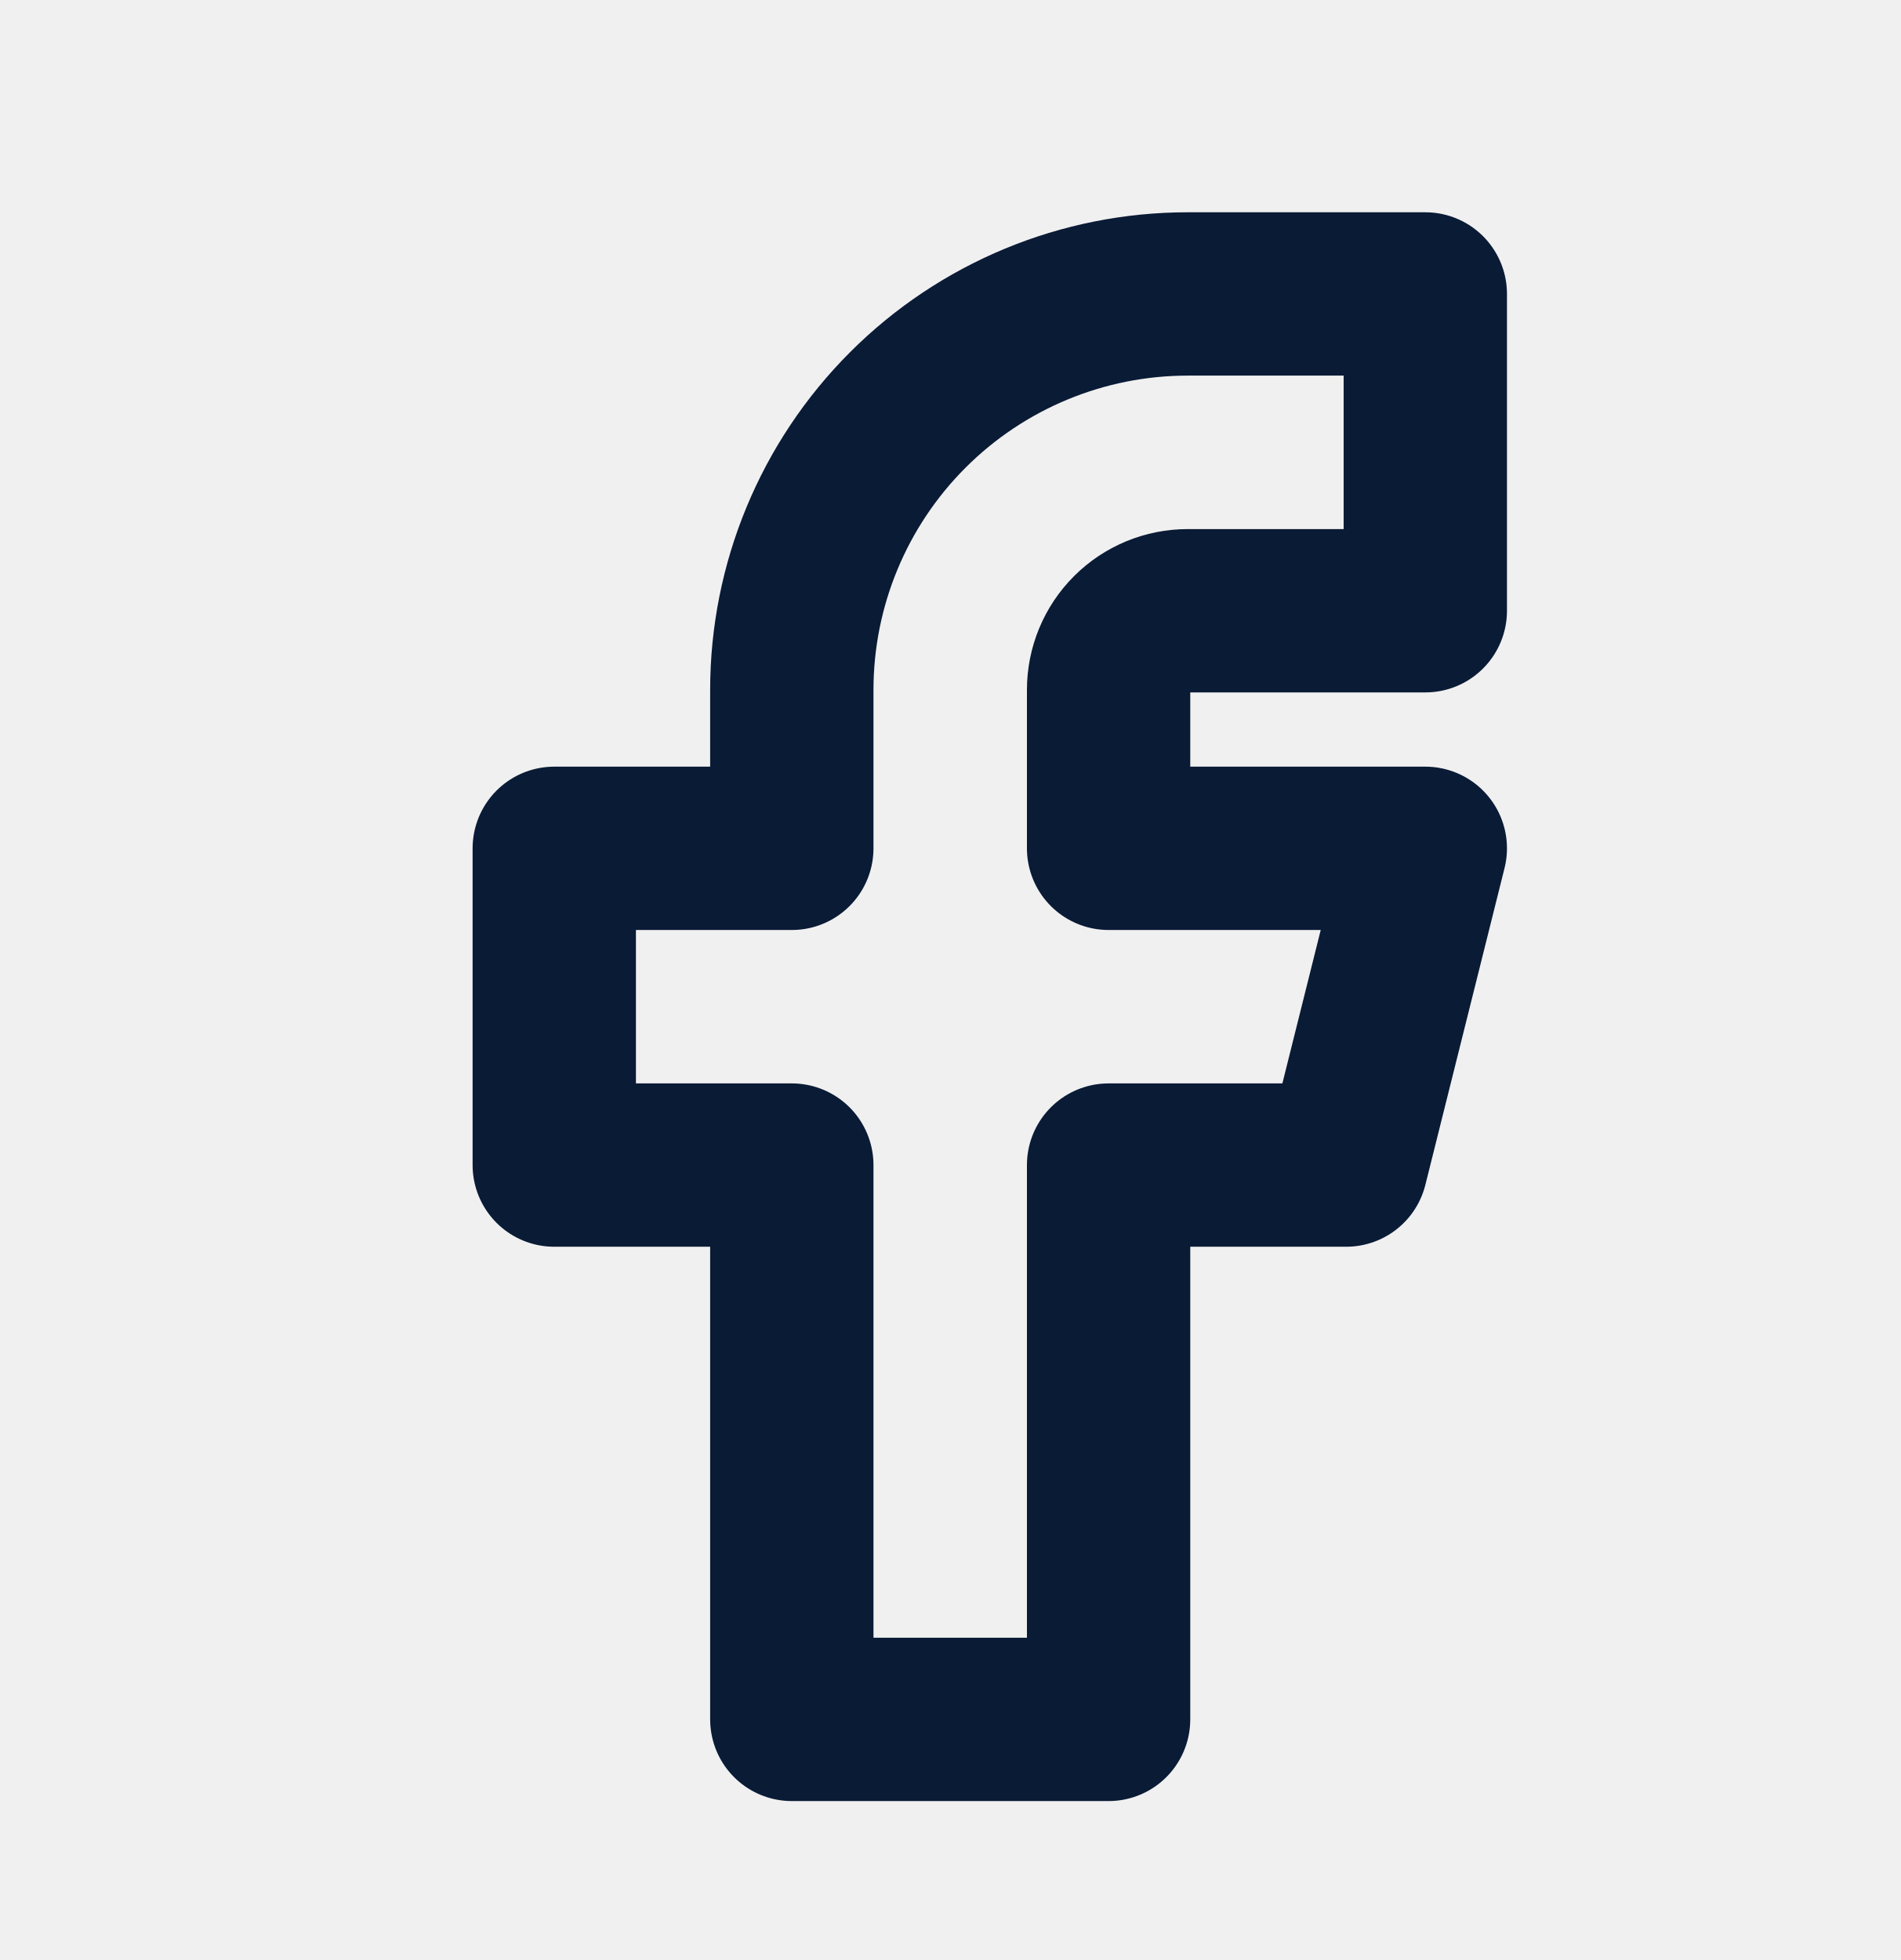
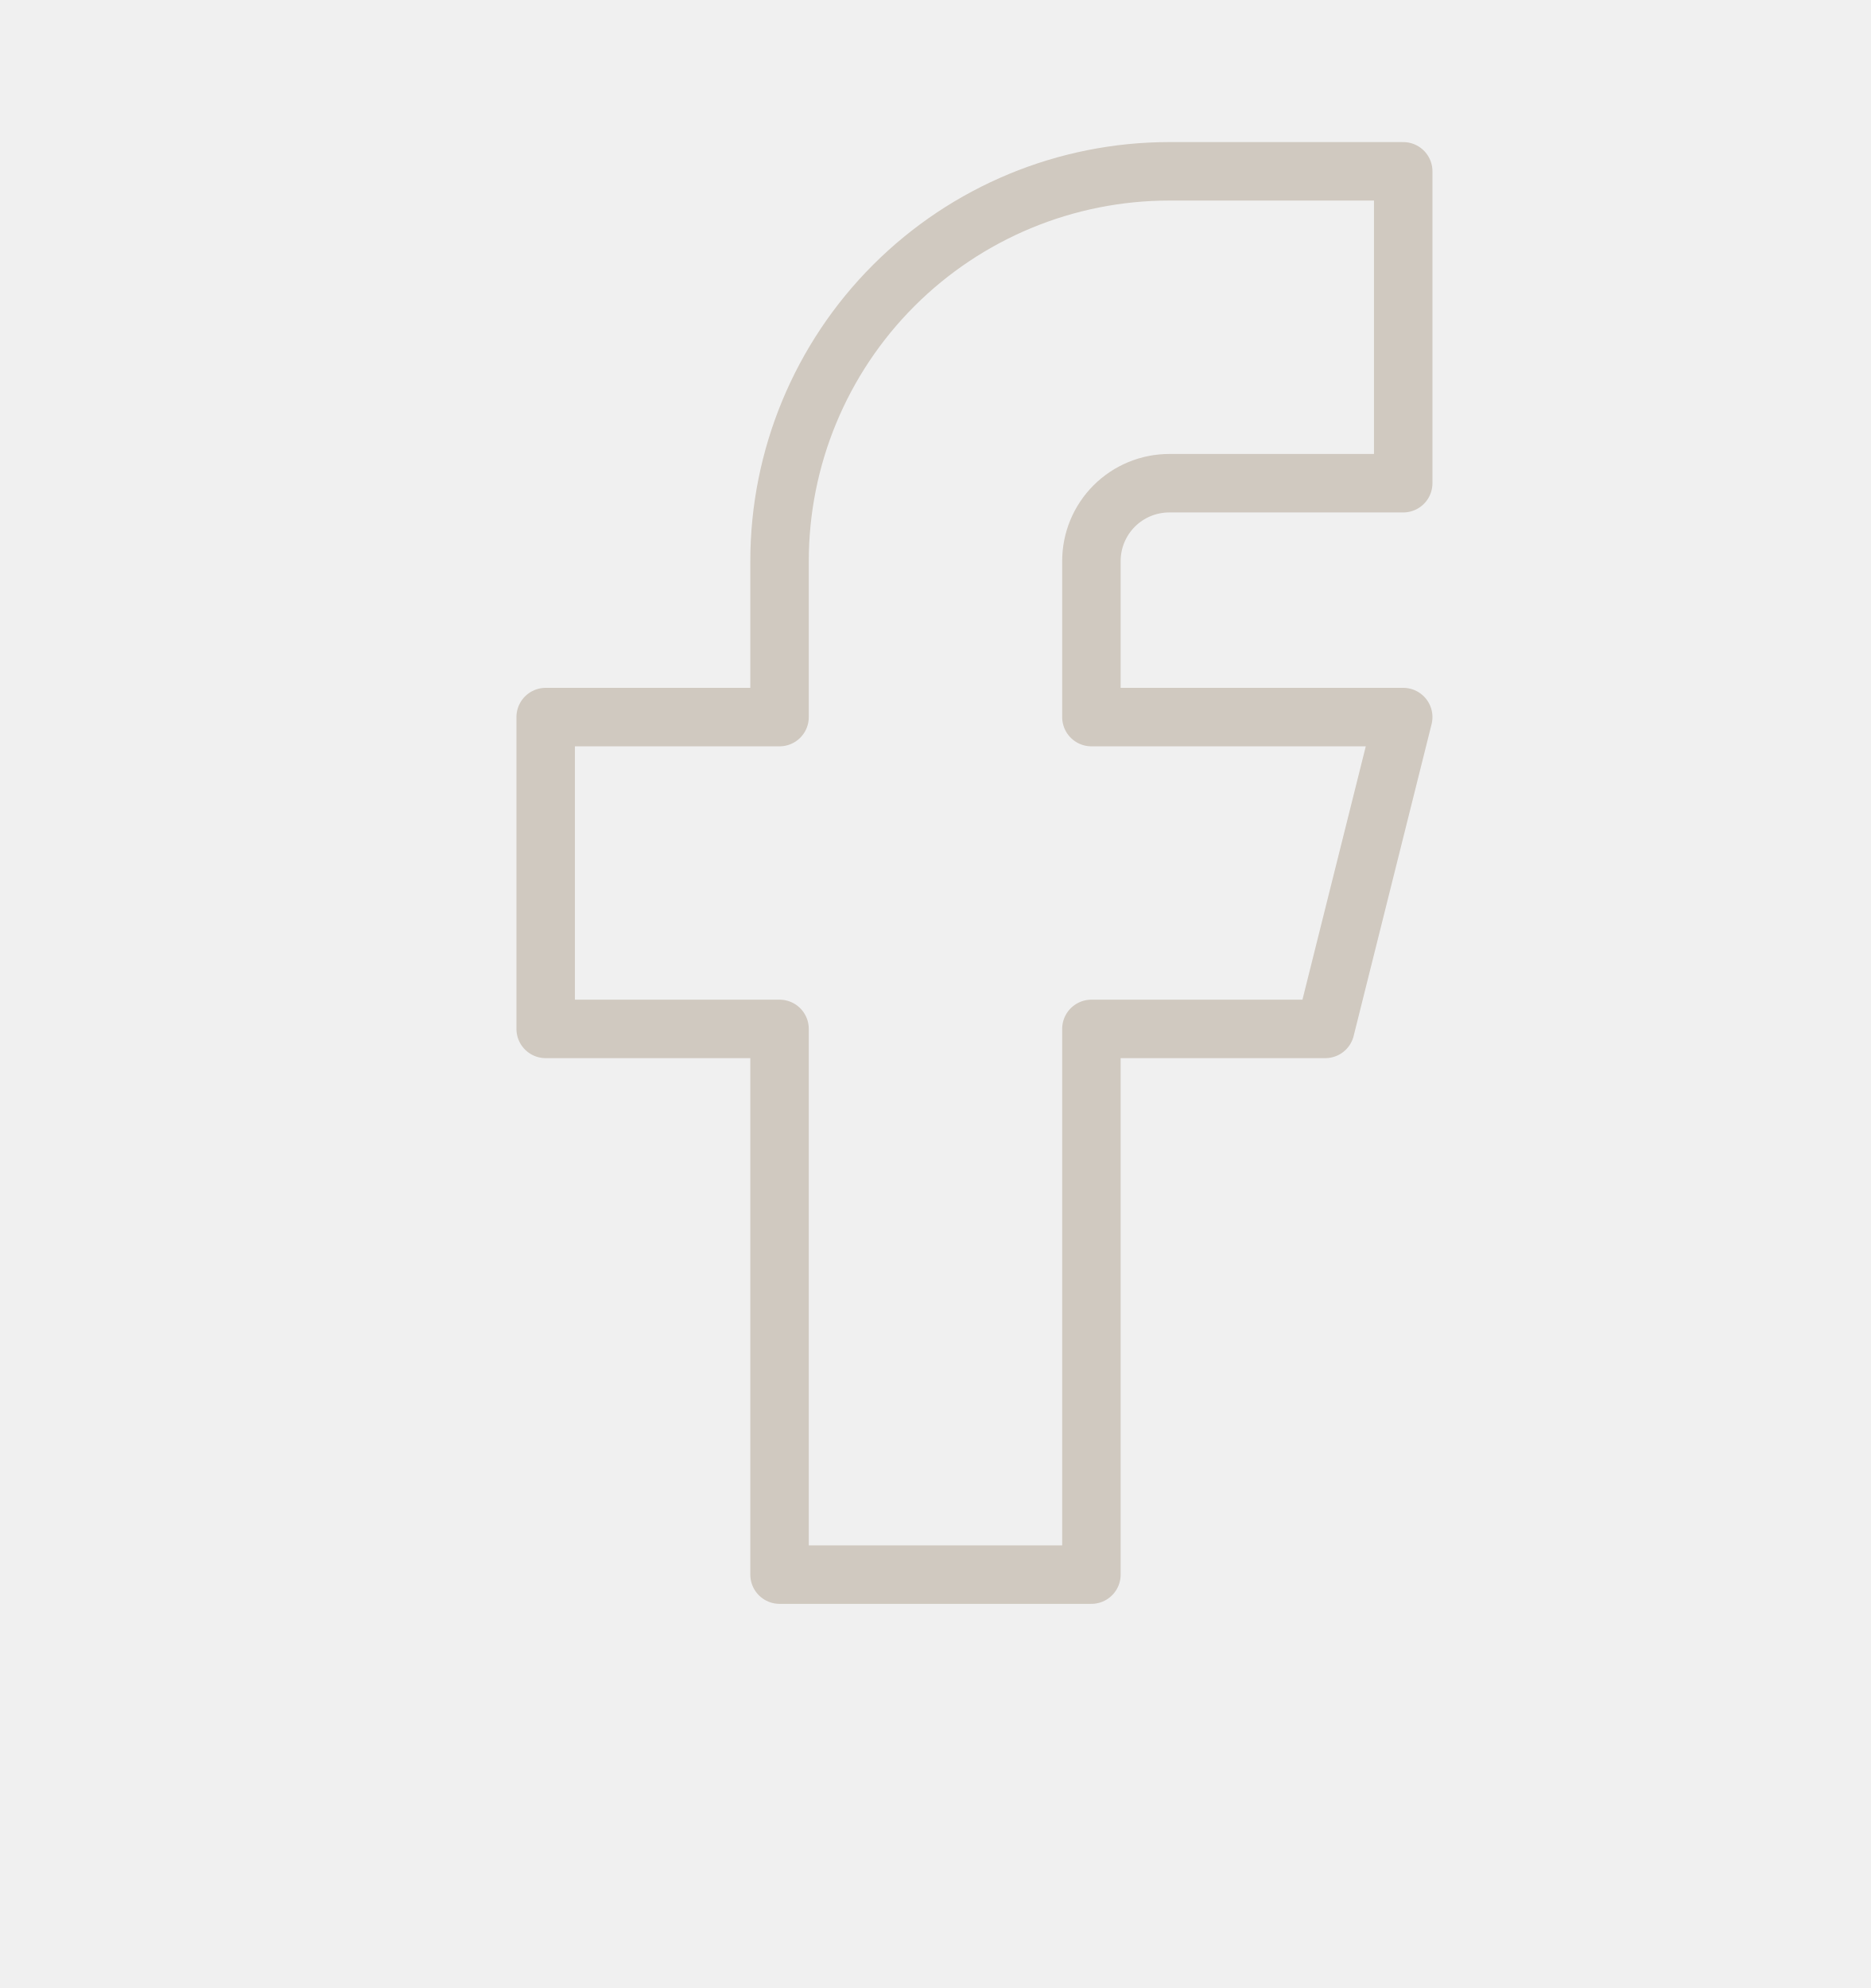
- <svg xmlns="http://www.w3.org/2000/svg" width="32" height="33" viewBox="0 0 32 33" fill="none">
-   <g clip-path="url(#clip0_8_176)">
-     <path d="M9.333 14.283V19.616H13.333V28.949H18.667V19.616H22.667L24 14.283H18.667V11.616C18.667 11.262 18.807 10.923 19.057 10.673C19.307 10.423 19.646 10.283 20 10.283H24V4.949H20C18.232 4.949 16.536 5.652 15.286 6.902C14.036 8.152 13.333 9.848 13.333 11.616V14.283H9.333Z" stroke="#0A1B36" stroke-width="2.75" stroke-linecap="round" stroke-linejoin="round" />
+ <svg xmlns="http://www.w3.org/2000/svg" width="32" height="34" viewBox="0 0 32 34" fill="none">
+   <g clip-path="url(#clip0_100_306)">
+     <mask id="mask0_100_306" style="mask-type:luminance" maskUnits="userSpaceOnUse" x="0" y="-2" width="32" height="33">
+       <path d="M32 -1.07H0V30.93H32V-1.07Z" fill="white" />
+     </mask>
+     <g mask="url(#mask0_100_306)">
+       <path d="M9.333 12.264V17.597H13.333V26.93H18.667V17.597H22.667L24 12.264H18.667V9.597C18.667 9.243 18.807 8.904 19.057 8.654C19.307 8.404 19.646 8.264 20 8.264H24V2.93H20C18.232 2.93 16.536 3.633 15.286 4.883C14.036 6.133 13.333 7.829 13.333 9.597V12.264H9.333Z" stroke="#D0C9C0" stroke-linecap="round" stroke-linejoin="round" />
+     </g>
  </g>
  <defs>
-     <clipPath id="clip0_8_176">
-       <rect width="32" height="32" fill="white" transform="translate(0 0.949219)" />
+     <clipPath id="clip0_100_306">
+       <rect width="32" height="33" fill="white" transform="translate(0 0.930298)" />
    </clipPath>
  </defs>
</svg>
